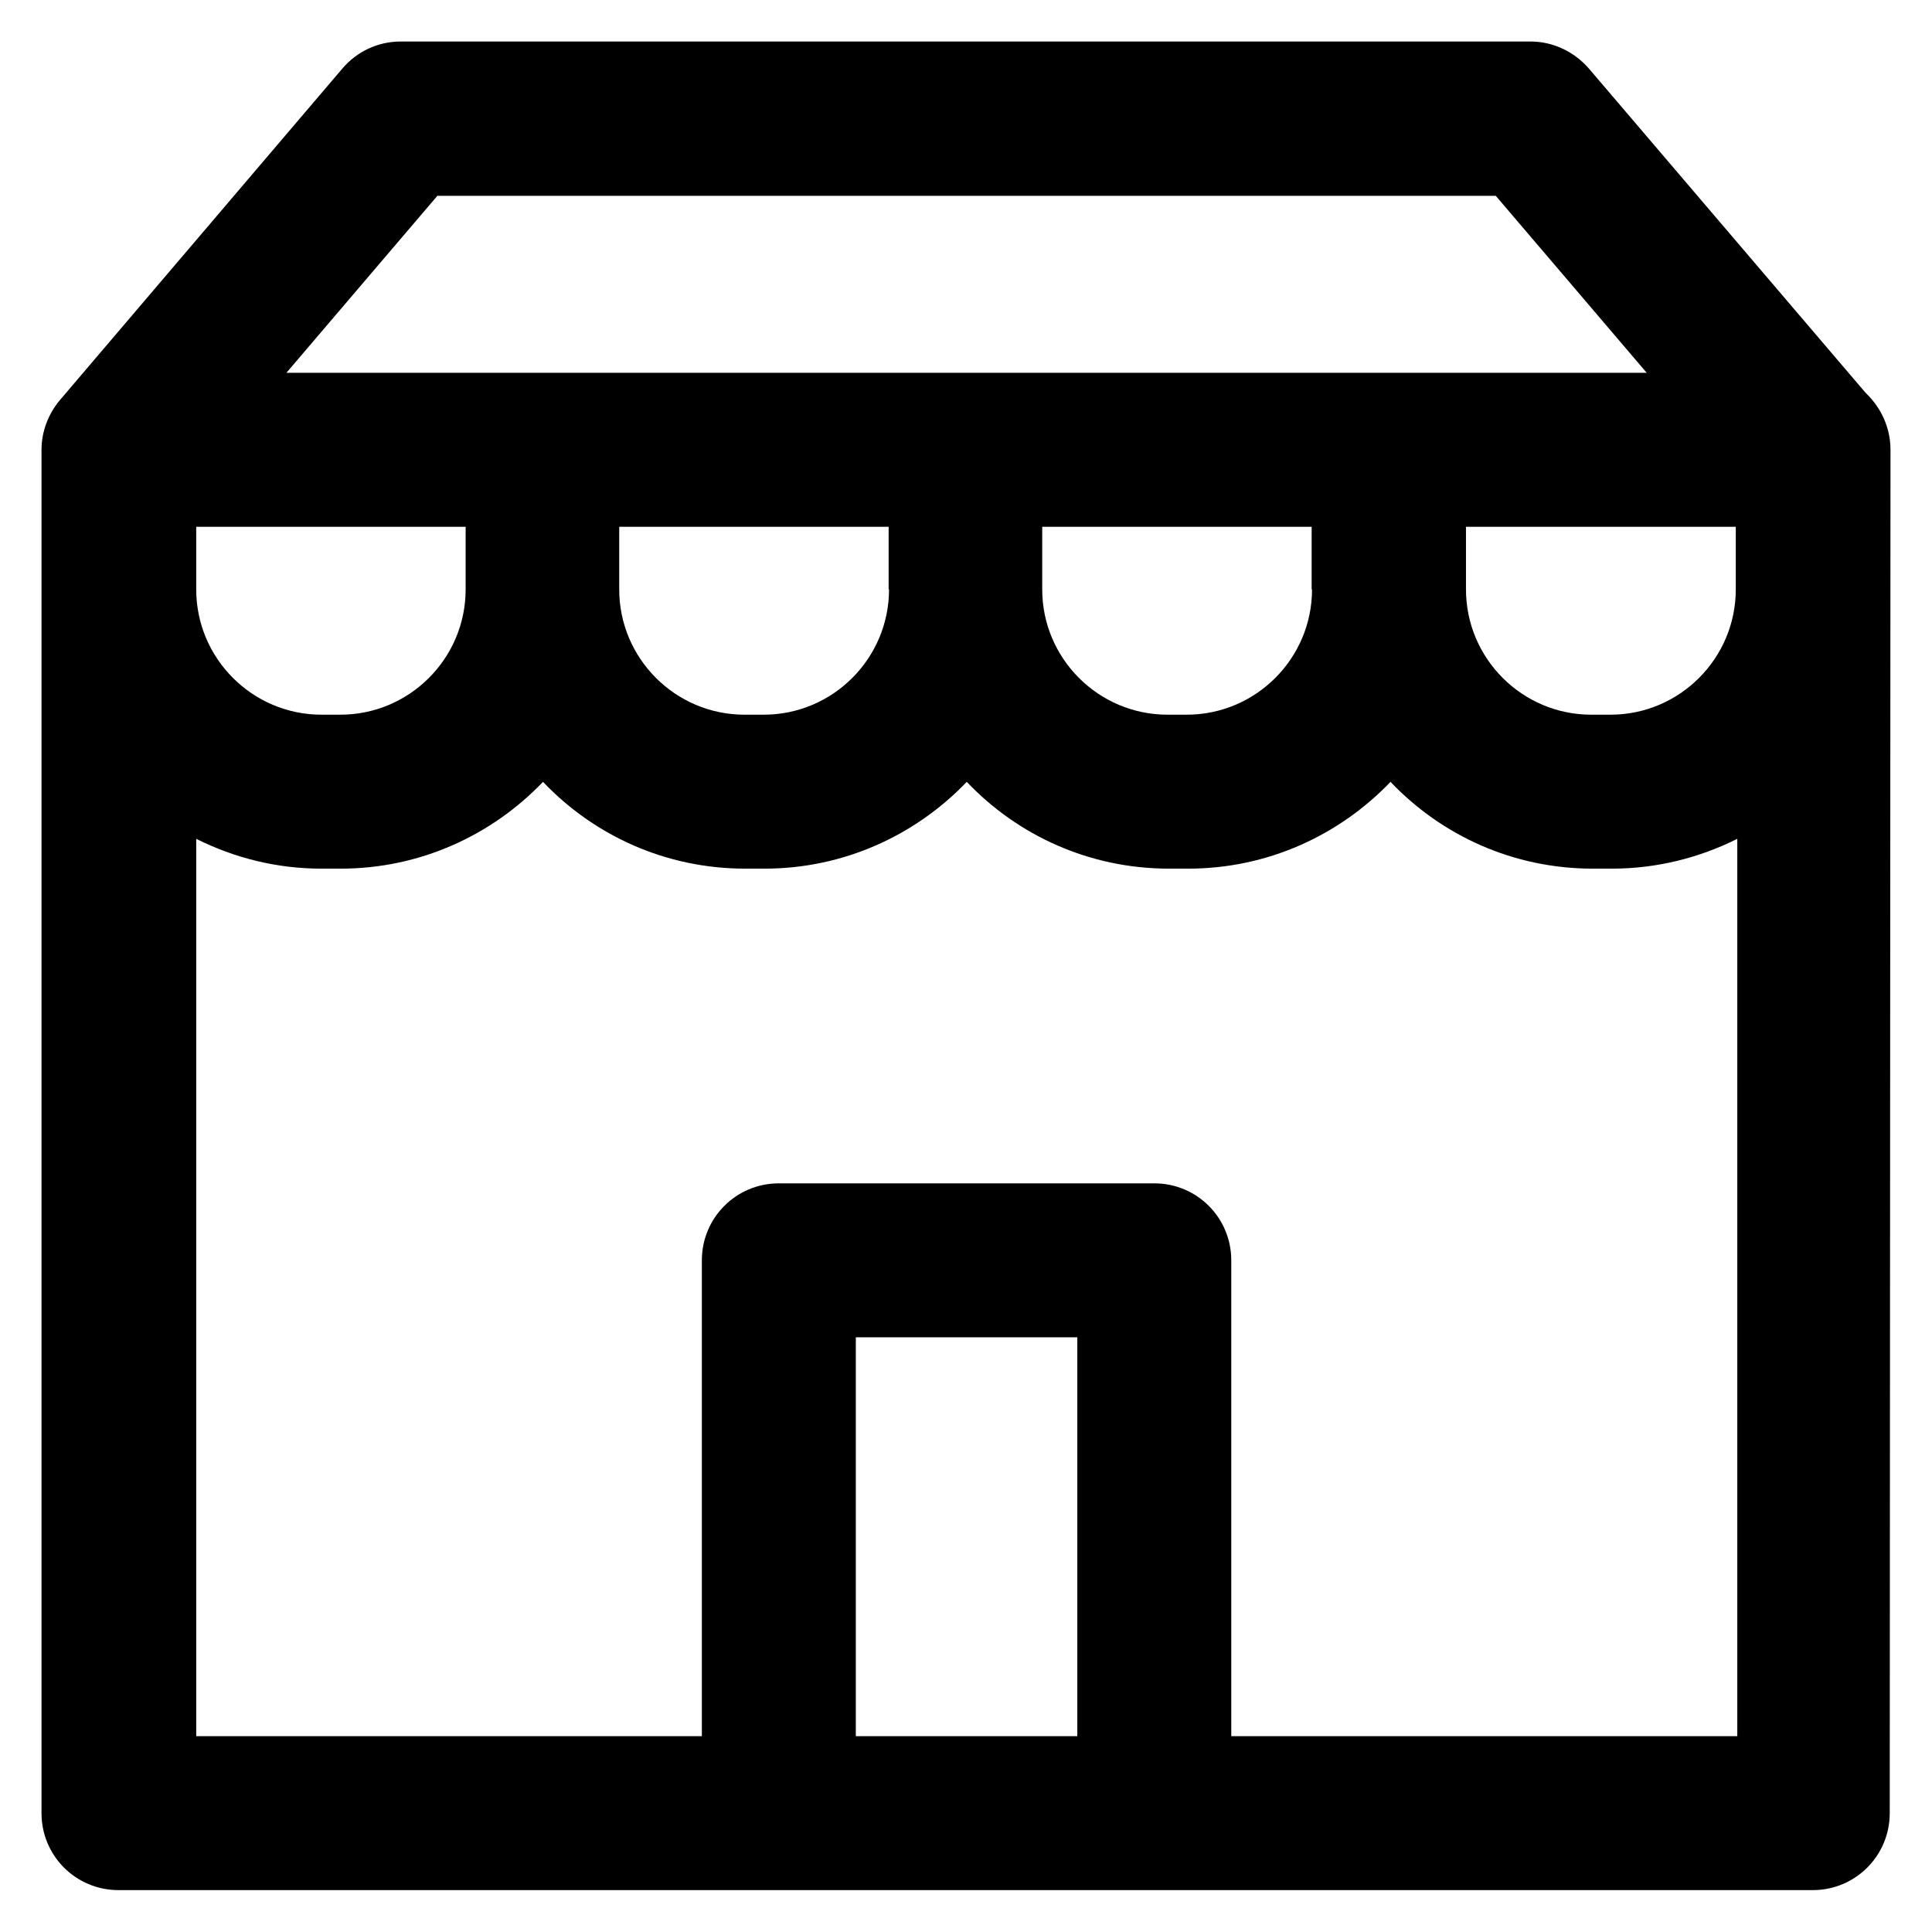
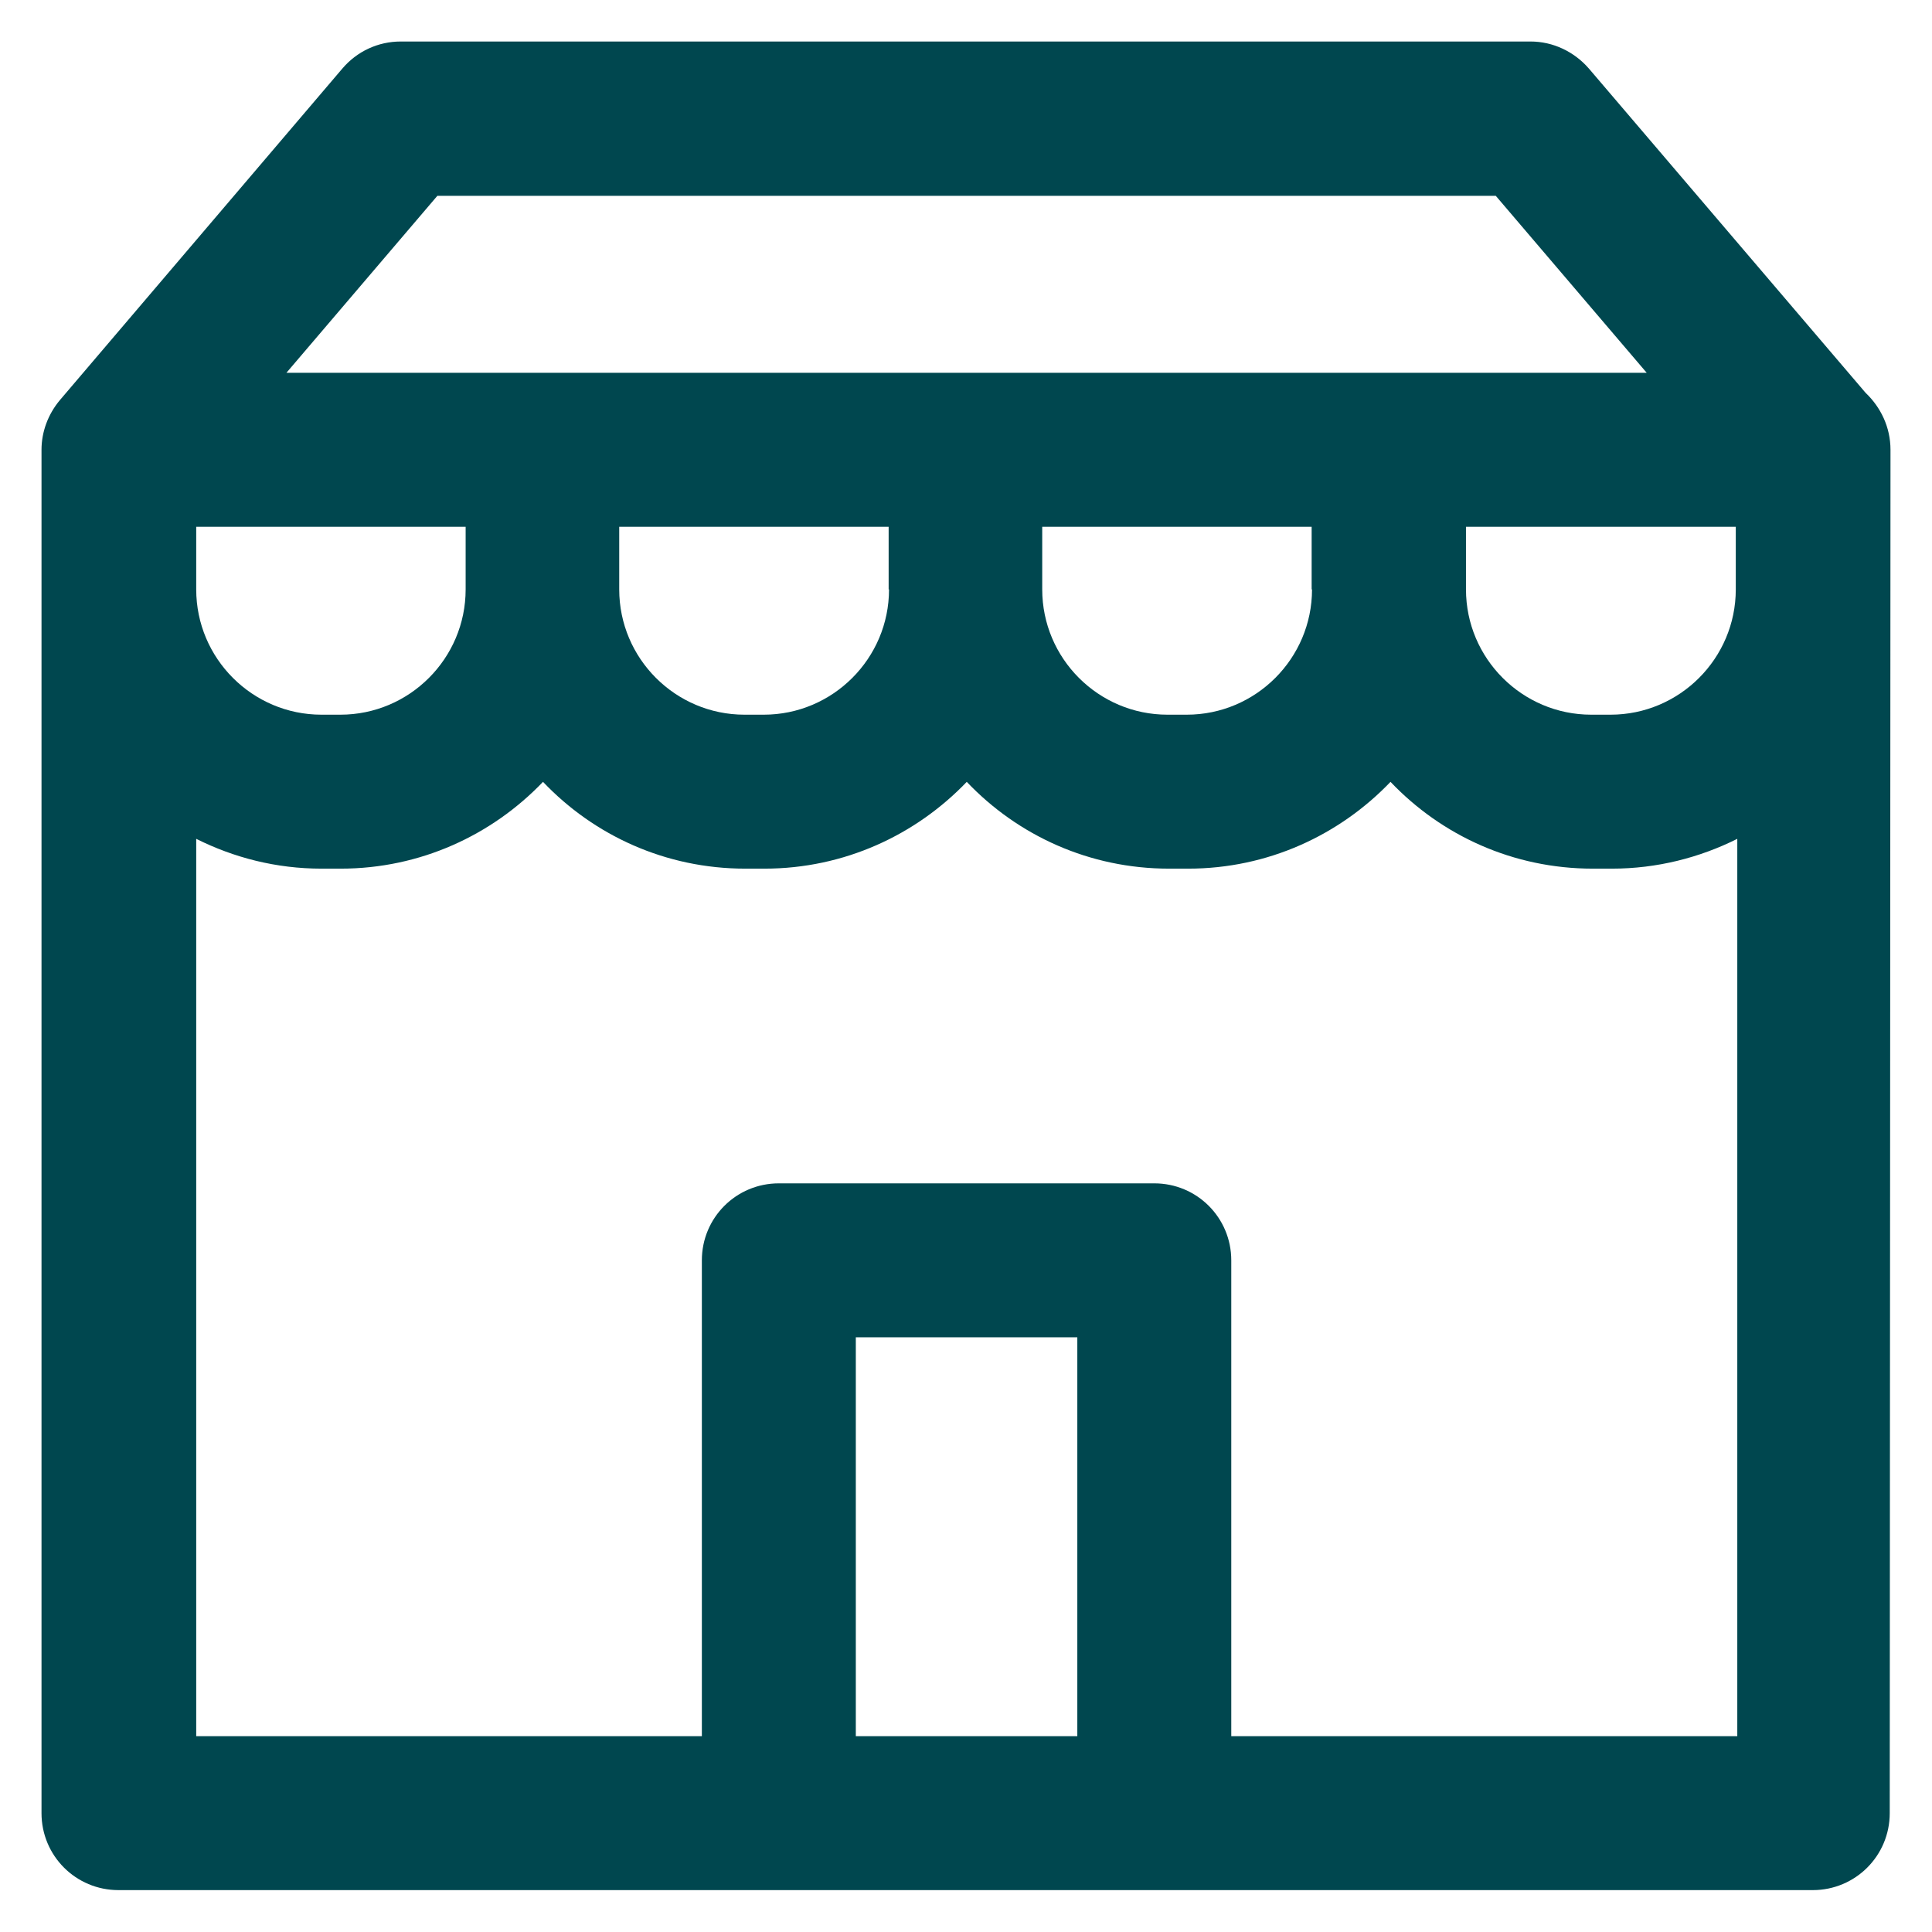
<svg xmlns="http://www.w3.org/2000/svg" version="1.1" viewBox="0 0 512 512" enable-background="new 0 0 512 512">
  <g>
-     <path d="m501,119.2c0-6-2.6-11.3-6.6-15.1l-73.3-85.9c-3.9-4.5-9.5-7.2-15.5-7.2h-299.4c-6,0-11.6,2.6-15.5,7.2l-74.8,87.8c-3.2,3.8-4.9,8.5-4.9,13.2v0c0,0 0,0 0,0.1v361.2c0,11.3 9.1,20.4 20.4,20.4h449c11.3,0 20.4-9.1 20.4-20.4 5.68434e-14,0 0.2-360.4 0.2-361.3zm-41,37c0,18.3-14.9,33.2-33.2,33.2h-5.1c-18.3,0-33.2-14.9-33.2-33.2v-16.6h71.5v16.6zm-112.3,0c0,18.3-14.9,33.2-33.2,33.2h-5.1c-18.3,0-33.2-14.9-33.2-33.2v-16.6h71.4v16.6zm-112.1,0c0,18.3-14.9,33.2-33.2,33.2h-5.1c-18.3,0-33.2-14.9-33.2-33.2v-16.6h71.4v16.6zm-112.2,0c0,18.3-14.9,33.2-33.2,33.2h-5c-18.3,0-33.2-14.9-33.2-33.2v-16.6h71.4v16.6zm-7.5-104.3h280.5l40,46.9h-360.5l40-46.9zm110.9,408.2v-105.7h58.7v105.7h-58.7zm99.5,0v-126.1c0-11.3-9.1-20.4-20.4-20.4h-99.5c-11.3,0-20.4,9.1-20.4,20.4v126.1h-134v-237.8c10,5 21.2,7.9 33.2,7.9h5.1c21.1,0 40.1-8.9 53.6-23 13.5,14.2 32.5,23 53.6,23h5.1c21.1,0 40.1-8.9 53.6-23 13.5,14.2 32.5,23 53.6,23h5.1c21.1,0 40.1-8.9 53.6-23 13.5,14.2 32.5,23 53.6,23h5.1c11.9,0 23.2-2.9 33.2-7.9v237.8h-134.1z" />
+     <path style="fill:#00474f;" d="m501,119.2c0-6-2.6-11.3-6.6-15.1l-73.3-85.9c-3.9-4.5-9.5-7.2-15.5-7.2h-299.4c-6,0-11.6,2.6-15.5,7.2l-74.8,87.8c-3.2,3.8-4.9,8.5-4.9,13.2v0c0,0 0,0 0,0.1v361.2c0,11.3 9.1,20.4 20.4,20.4h449c11.3,0 20.4-9.1 20.4-20.4 5.68434e-14,0 0.2-360.4 0.2-361.3zm-41,37c0,18.3-14.9,33.2-33.2,33.2h-5.1c-18.3,0-33.2-14.9-33.2-33.2v-16.6h71.5v16.6zm-112.3,0c0,18.3-14.9,33.2-33.2,33.2h-5.1c-18.3,0-33.2-14.9-33.2-33.2v-16.6h71.4v16.6zm-112.1,0c0,18.3-14.9,33.2-33.2,33.2h-5.1c-18.3,0-33.2-14.9-33.2-33.2v-16.6h71.4v16.6zm-112.2,0c0,18.3-14.9,33.2-33.2,33.2h-5c-18.3,0-33.2-14.9-33.2-33.2v-16.6h71.4v16.6zm-7.5-104.3h280.5l40,46.9h-360.5l40-46.9zm110.9,408.2v-105.7h58.7v105.7h-58.7zm99.5,0v-126.1c0-11.3-9.1-20.4-20.4-20.4h-99.5c-11.3,0-20.4,9.1-20.4,20.4v126.1h-134v-237.8c10,5 21.2,7.9 33.2,7.9h5.1c21.1,0 40.1-8.9 53.6-23 13.5,14.2 32.5,23 53.6,23h5.1c21.1,0 40.1-8.9 53.6-23 13.5,14.2 32.5,23 53.6,23h5.1c21.1,0 40.1-8.9 53.6-23 13.5,14.2 32.5,23 53.6,23h5.1c11.9,0 23.2-2.9 33.2-7.9v237.8h-134.1z" />
  </g>
</svg>
